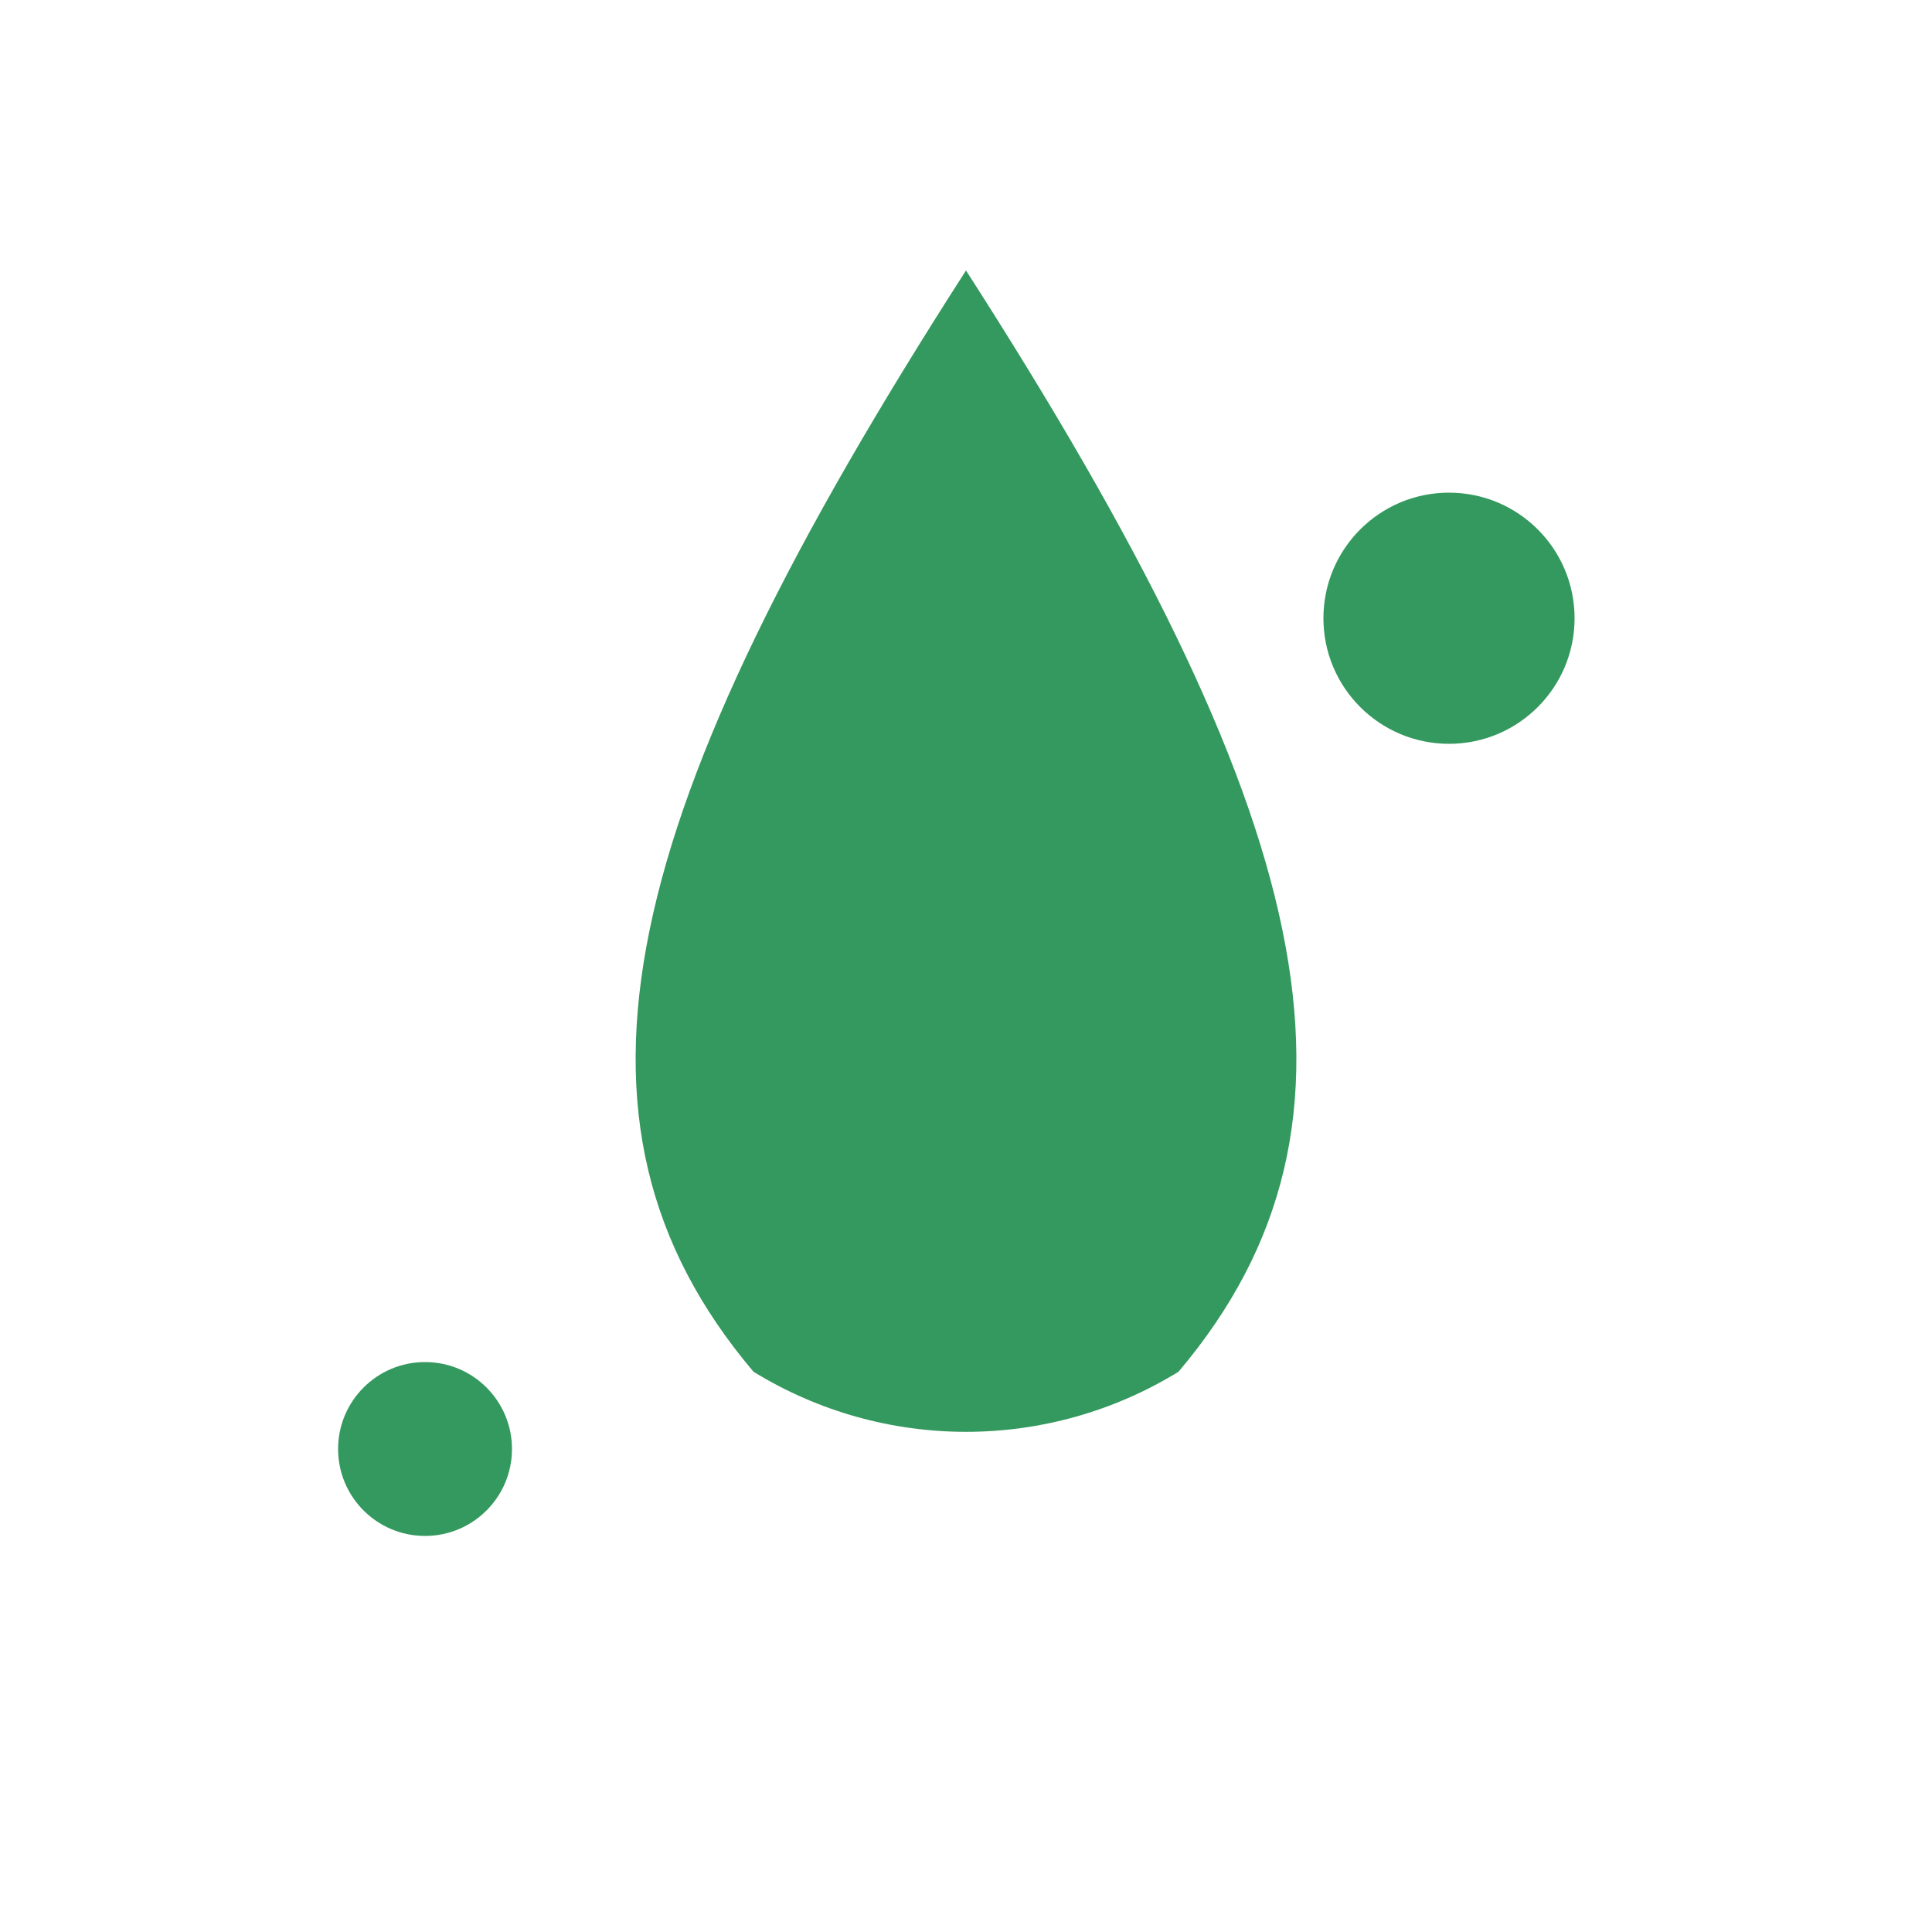
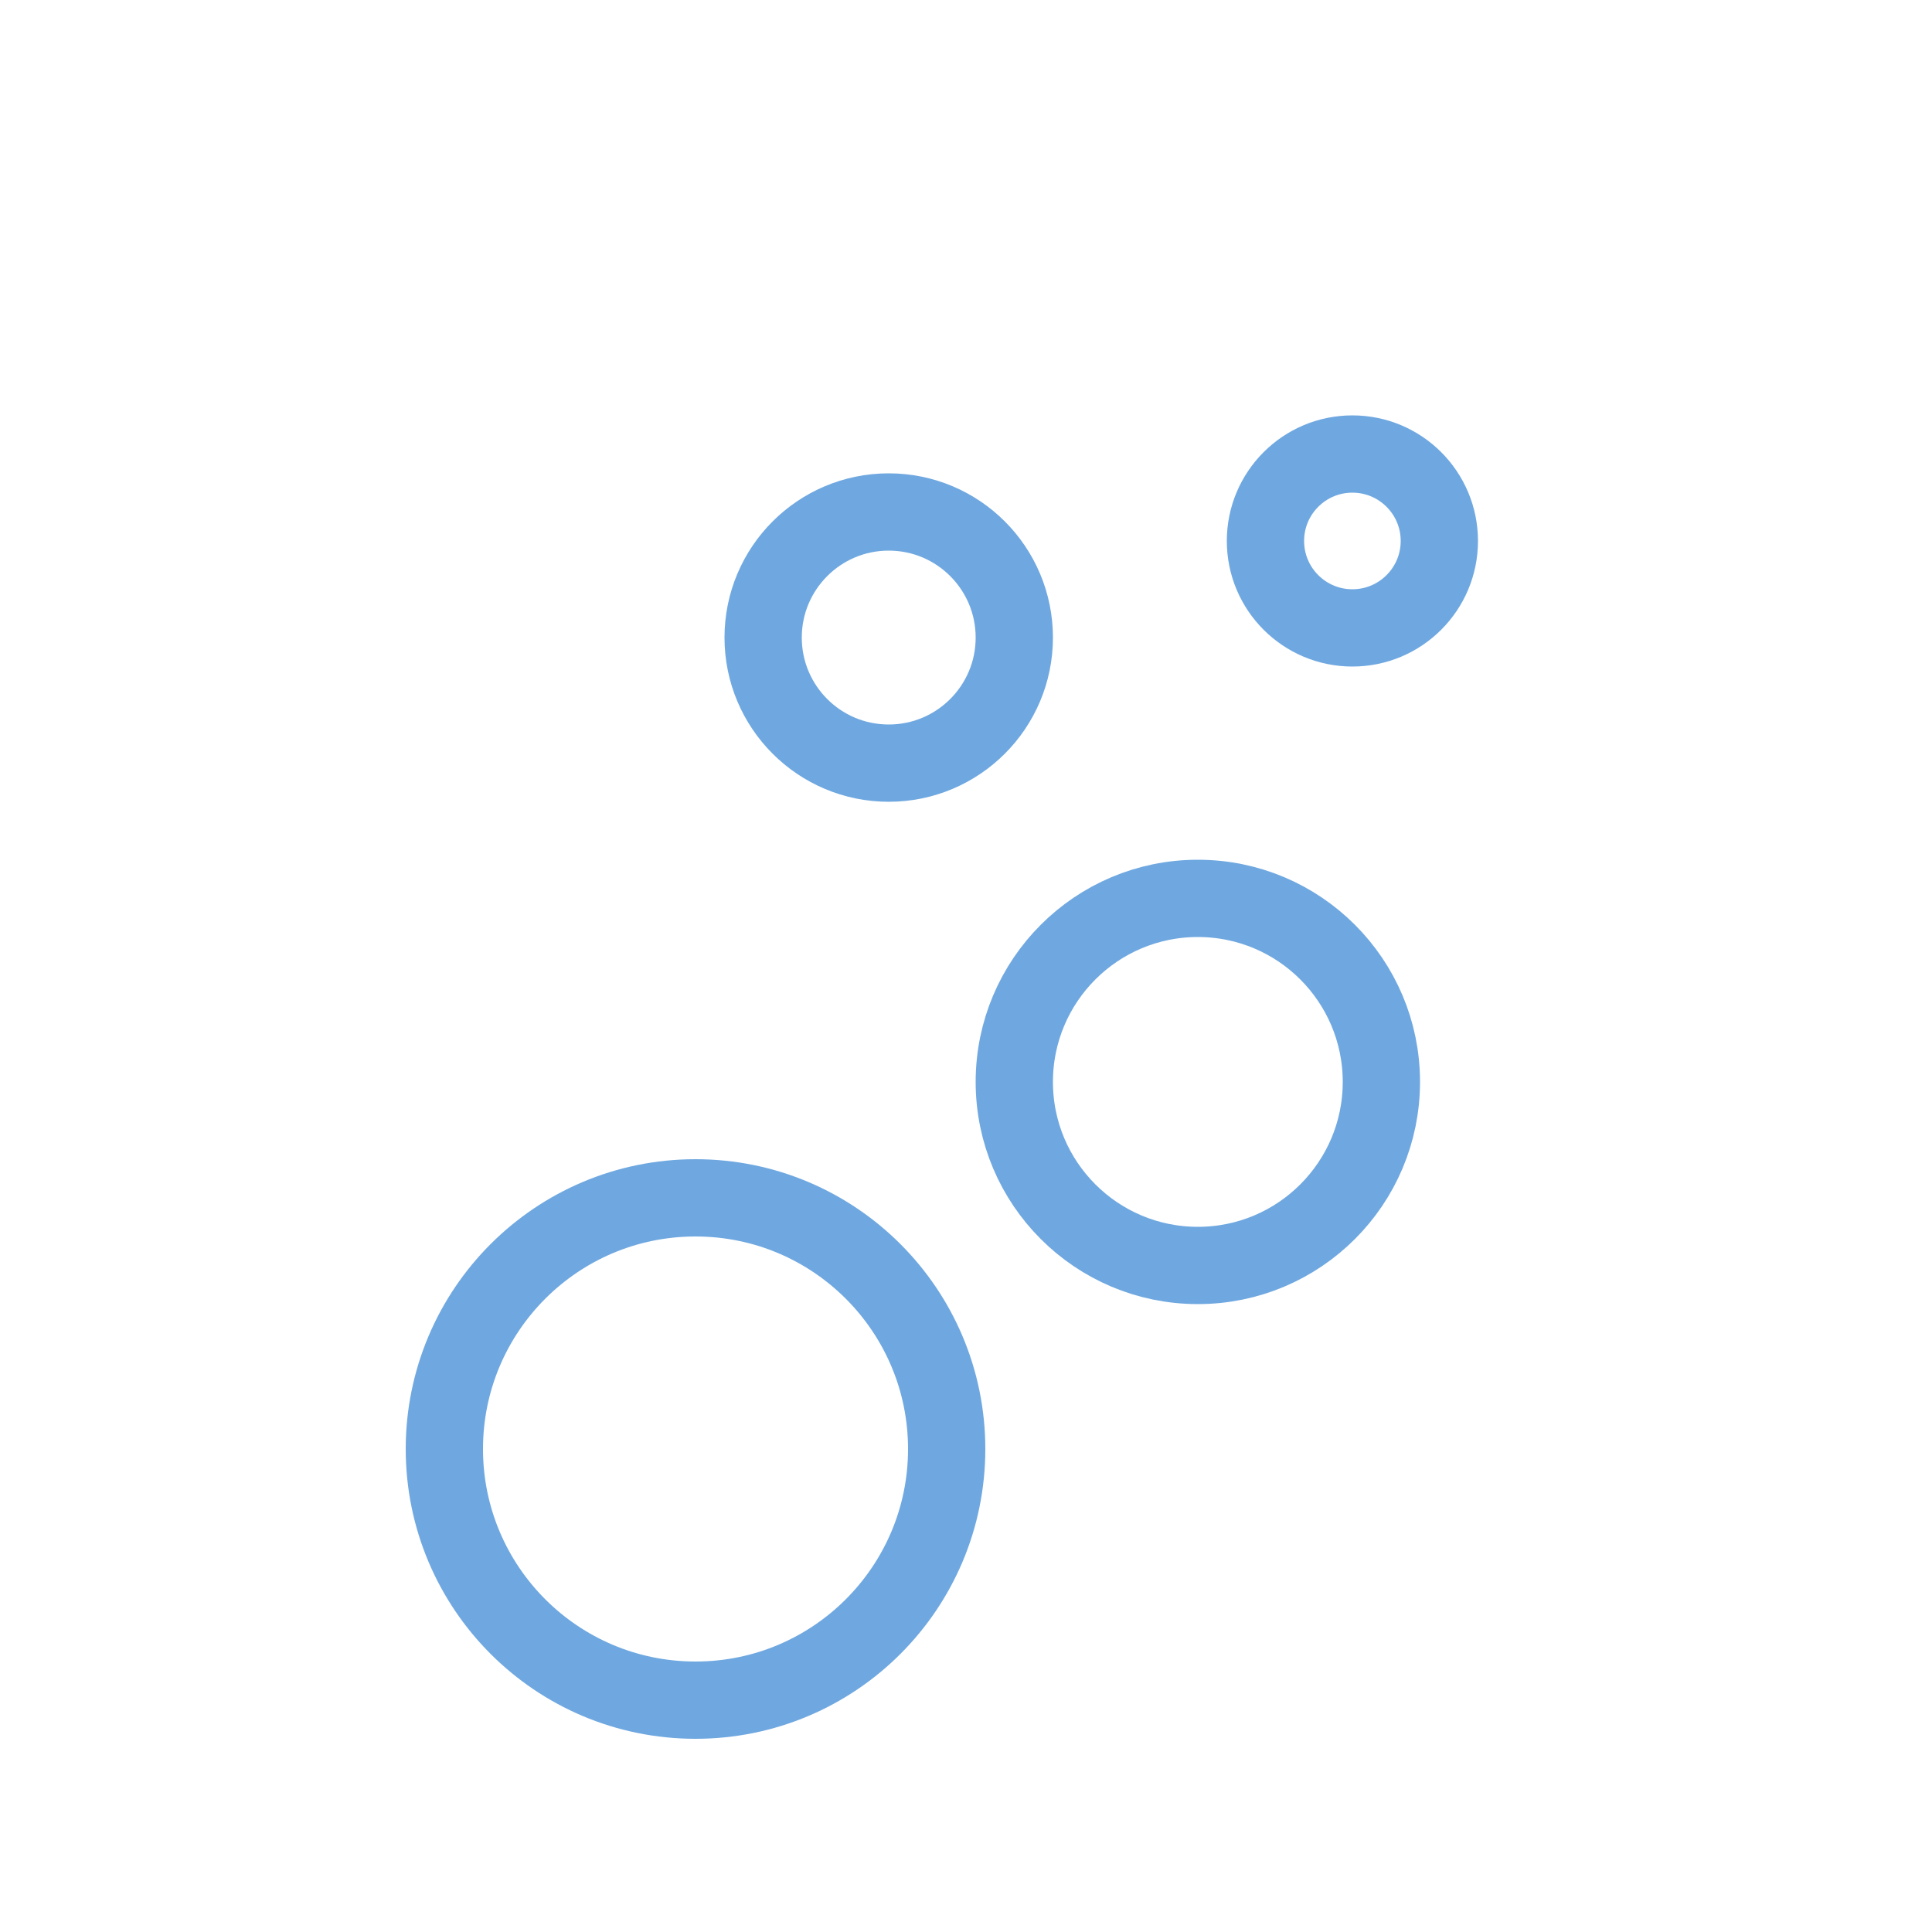
<svg xmlns="http://www.w3.org/2000/svg" viewBox="0 0 200 200">
-   <path d="M100 28C64 84 56 116 78 142a42 42 0 0 0 44 0c22-26 14-58-22-114Z" fill="#34995e" />
-   <circle cx="150" cy="64" r="13" fill="#34995e" />
-   <circle cx="44" cy="150" r="9" fill="#34995e" />
+   <g fill="none" stroke="#6fa8e0" stroke-width="8">
+     <circle cx="72" cy="150" r="26" />
+     <circle cx="124" cy="112" r="19" />
+     <circle cx="92" cy="66" r="13" />
+     <circle cx="140" cy="56" r="9" />
+   </g>
</svg>
